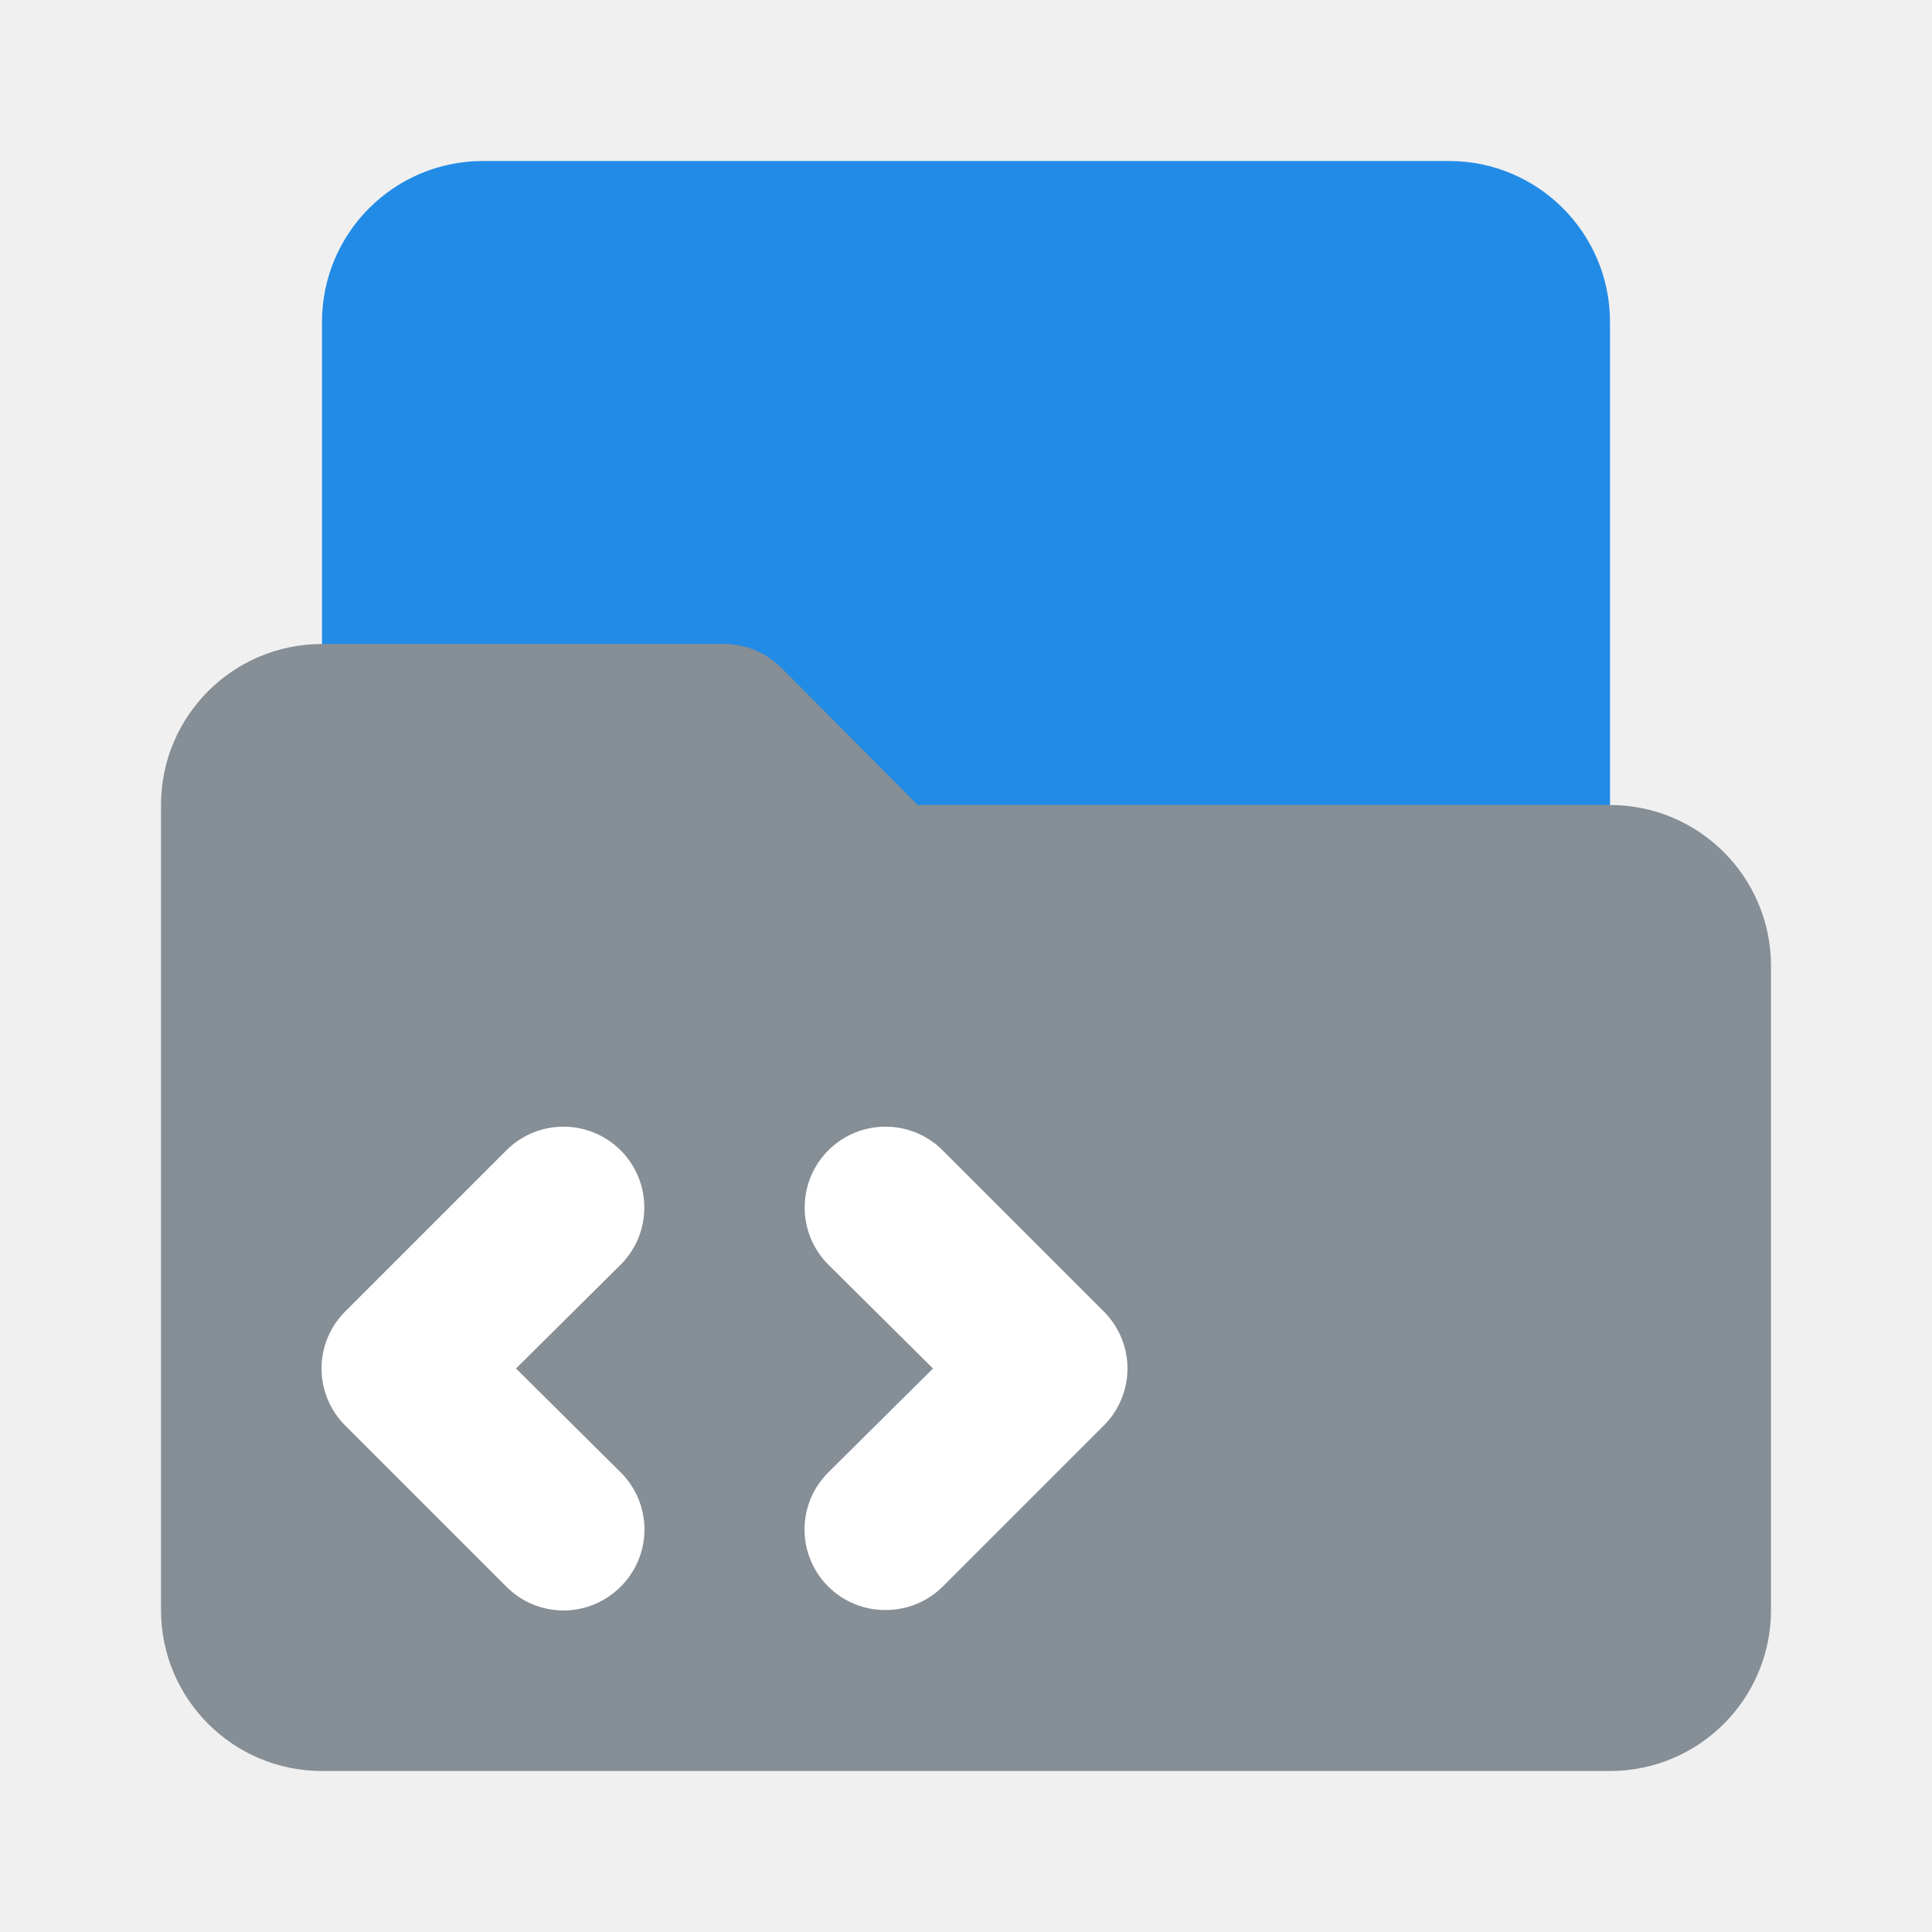
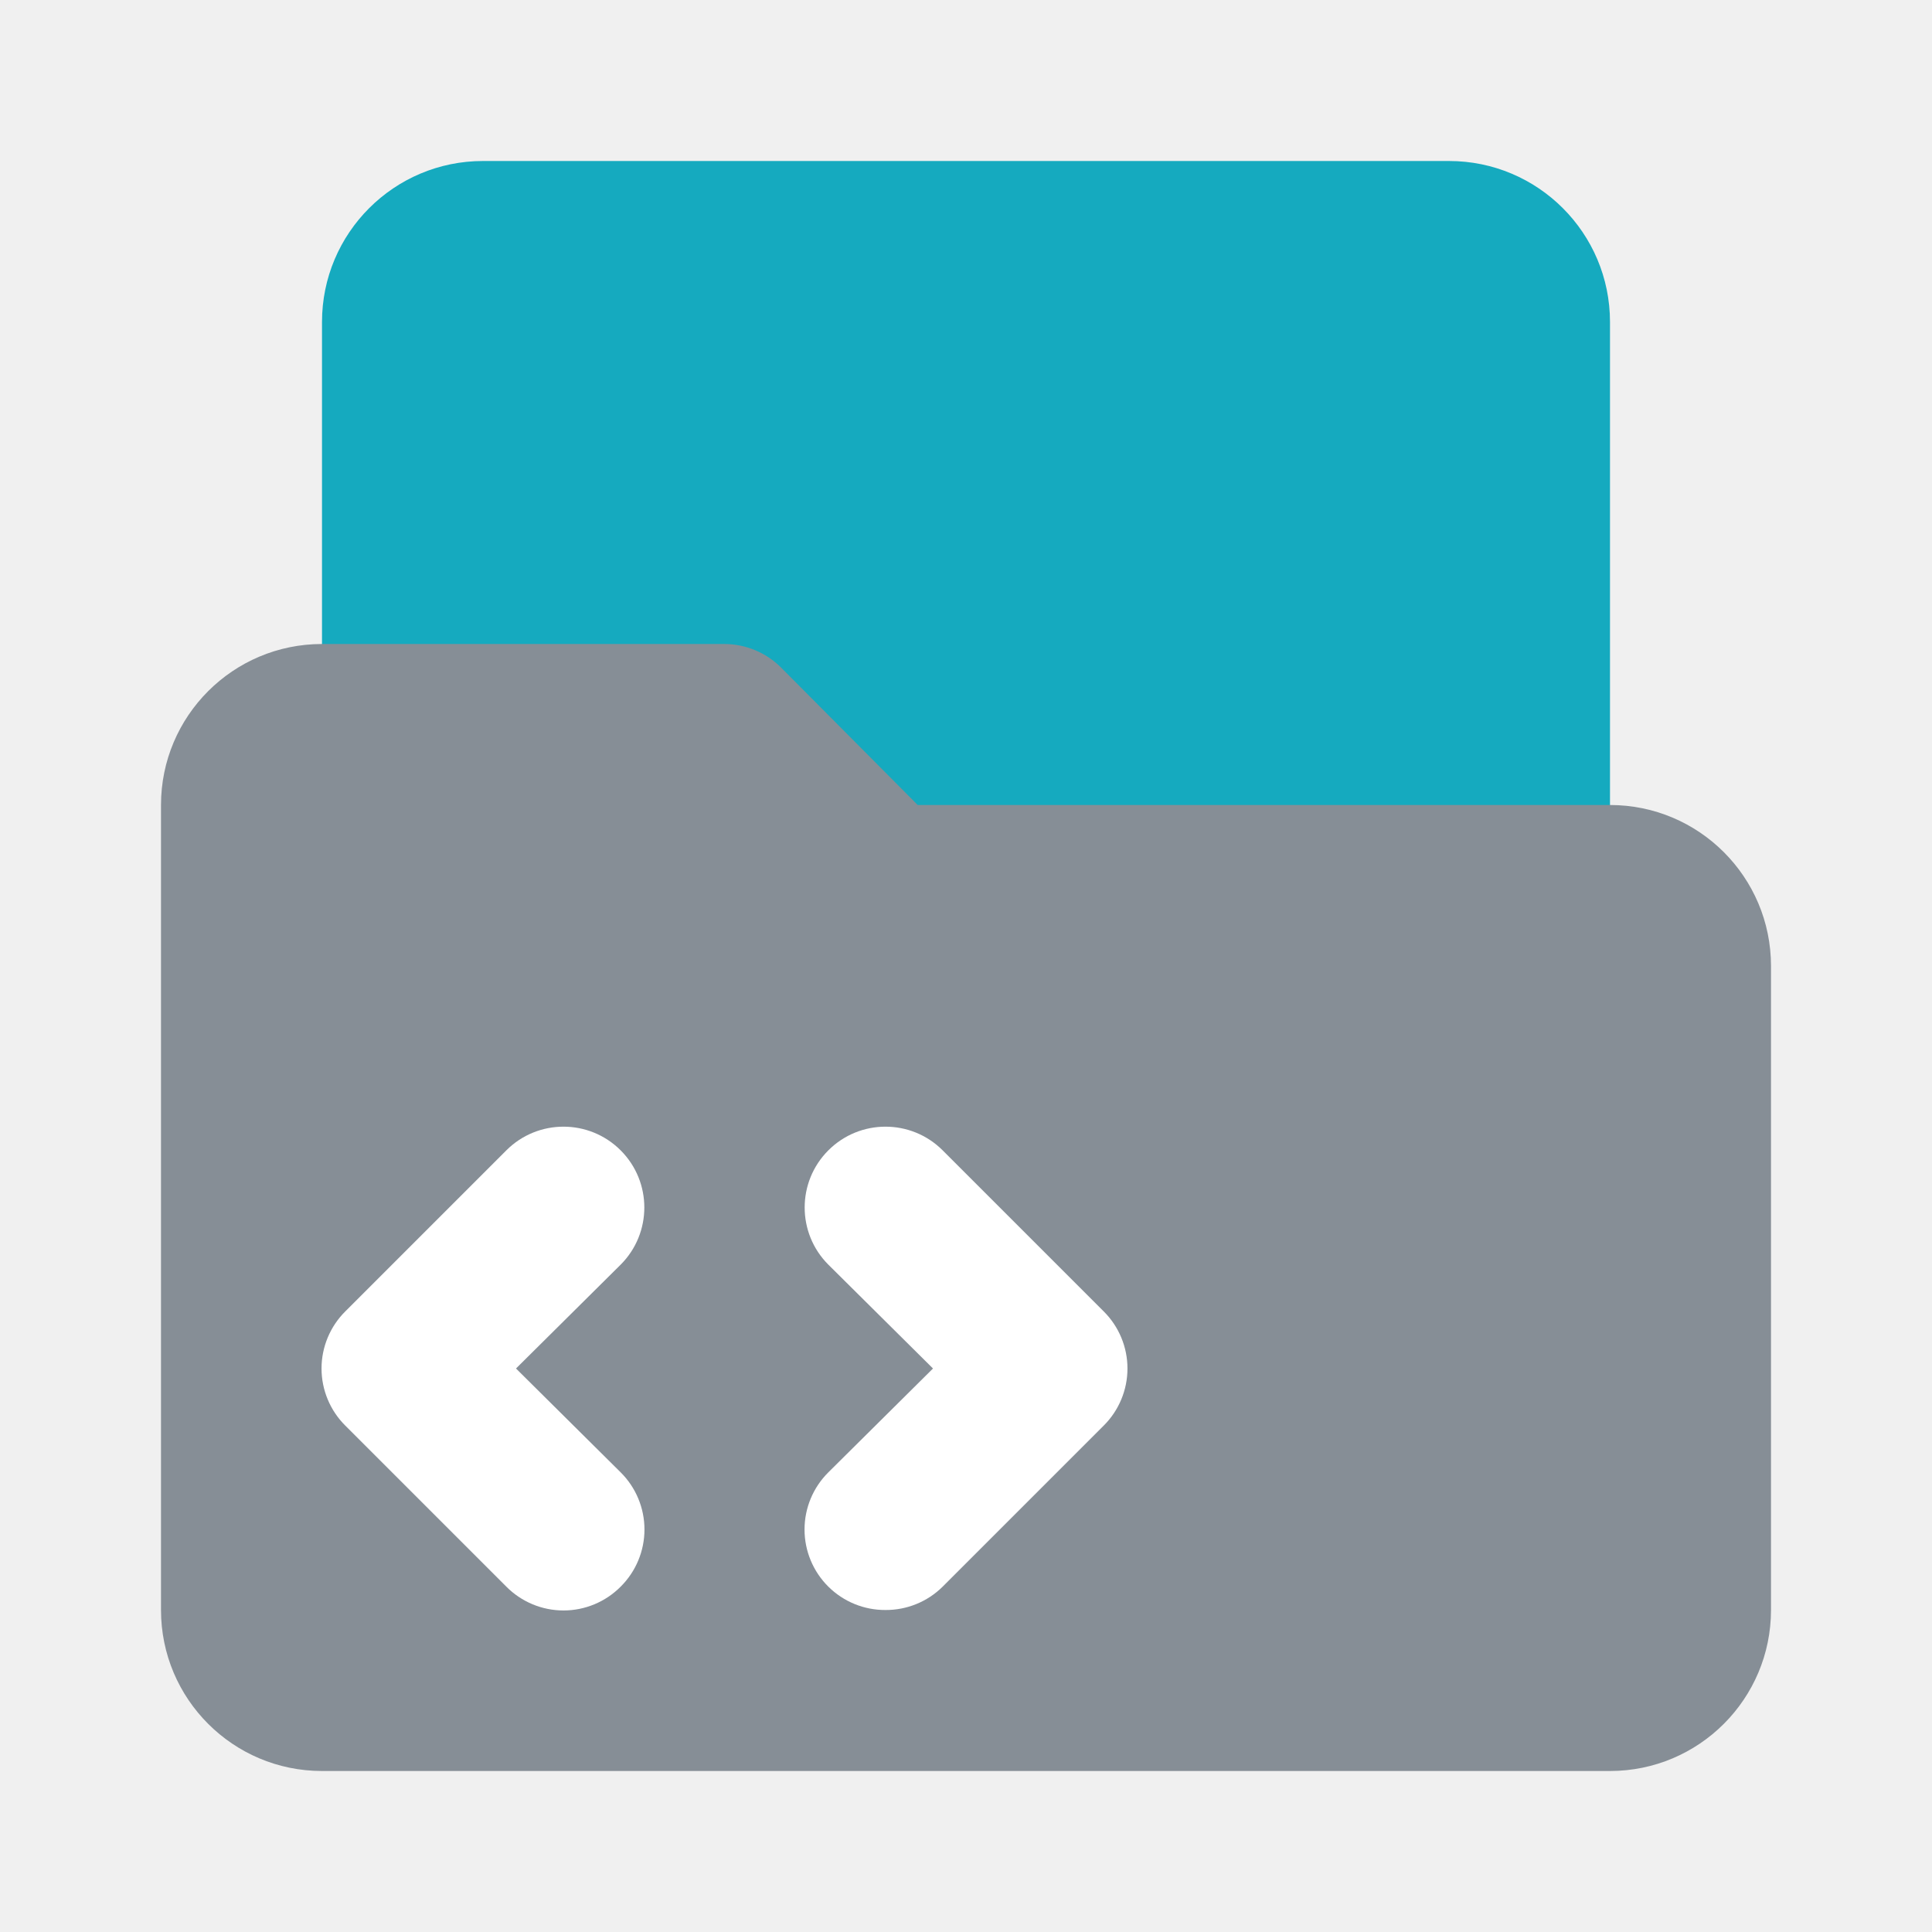
<svg xmlns="http://www.w3.org/2000/svg" fill="#228be6" width="24" height="24" viewBox="0 0 24 24" id="folder-code-2" data-name="Flat Color" class="icon flat-color">
-   <path id="secondary" d="M6,2A2,2,0,0,0,4,4v7a1,1,0,0,0,1,1H19a1,1,0,0,0,1-1V4a2,2,0,0,0-2-2Z" style="fill: #228be6;" />
+   <path id="secondary" d="M6,2A2,2,0,0,0,4,4v7a1,1,0,0,0,1,1H19a1,1,0,0,0,1-1V4a2,2,0,0,0-2-2Z" style="fill: #15aabf;" />
  <path id="primary" d="M20,10H11.4L9.7,8.29A1,1,0,0,0,9,8H4a2,2,0,0,0-2,2V20a2,2,0,0,0,2,2H20a2,2,0,0,0,2-2V12A2,2,0,0,0,20,10Z" style="fill: #868E96;" />
  <path id="secondary-2" data-name="secondary" d="M11,20a1,1,0,0,1-.71-.29,1,1,0,0,1,0-1.42L11.59,17l-1.3-1.29a1,1,0,0,1,1.42-1.42l2,2a1,1,0,0,1,0,1.42l-2,2A1,1,0,0,1,11,20Zm-3.29-.29a1,1,0,0,0,0-1.42L6.41,17l1.3-1.29a1,1,0,0,0-1.42-1.42l-2,2a1,1,0,0,0,0,1.42l2,2a1,1,0,0,0,1.42,0Z" style="fill: white;" />
</svg>
